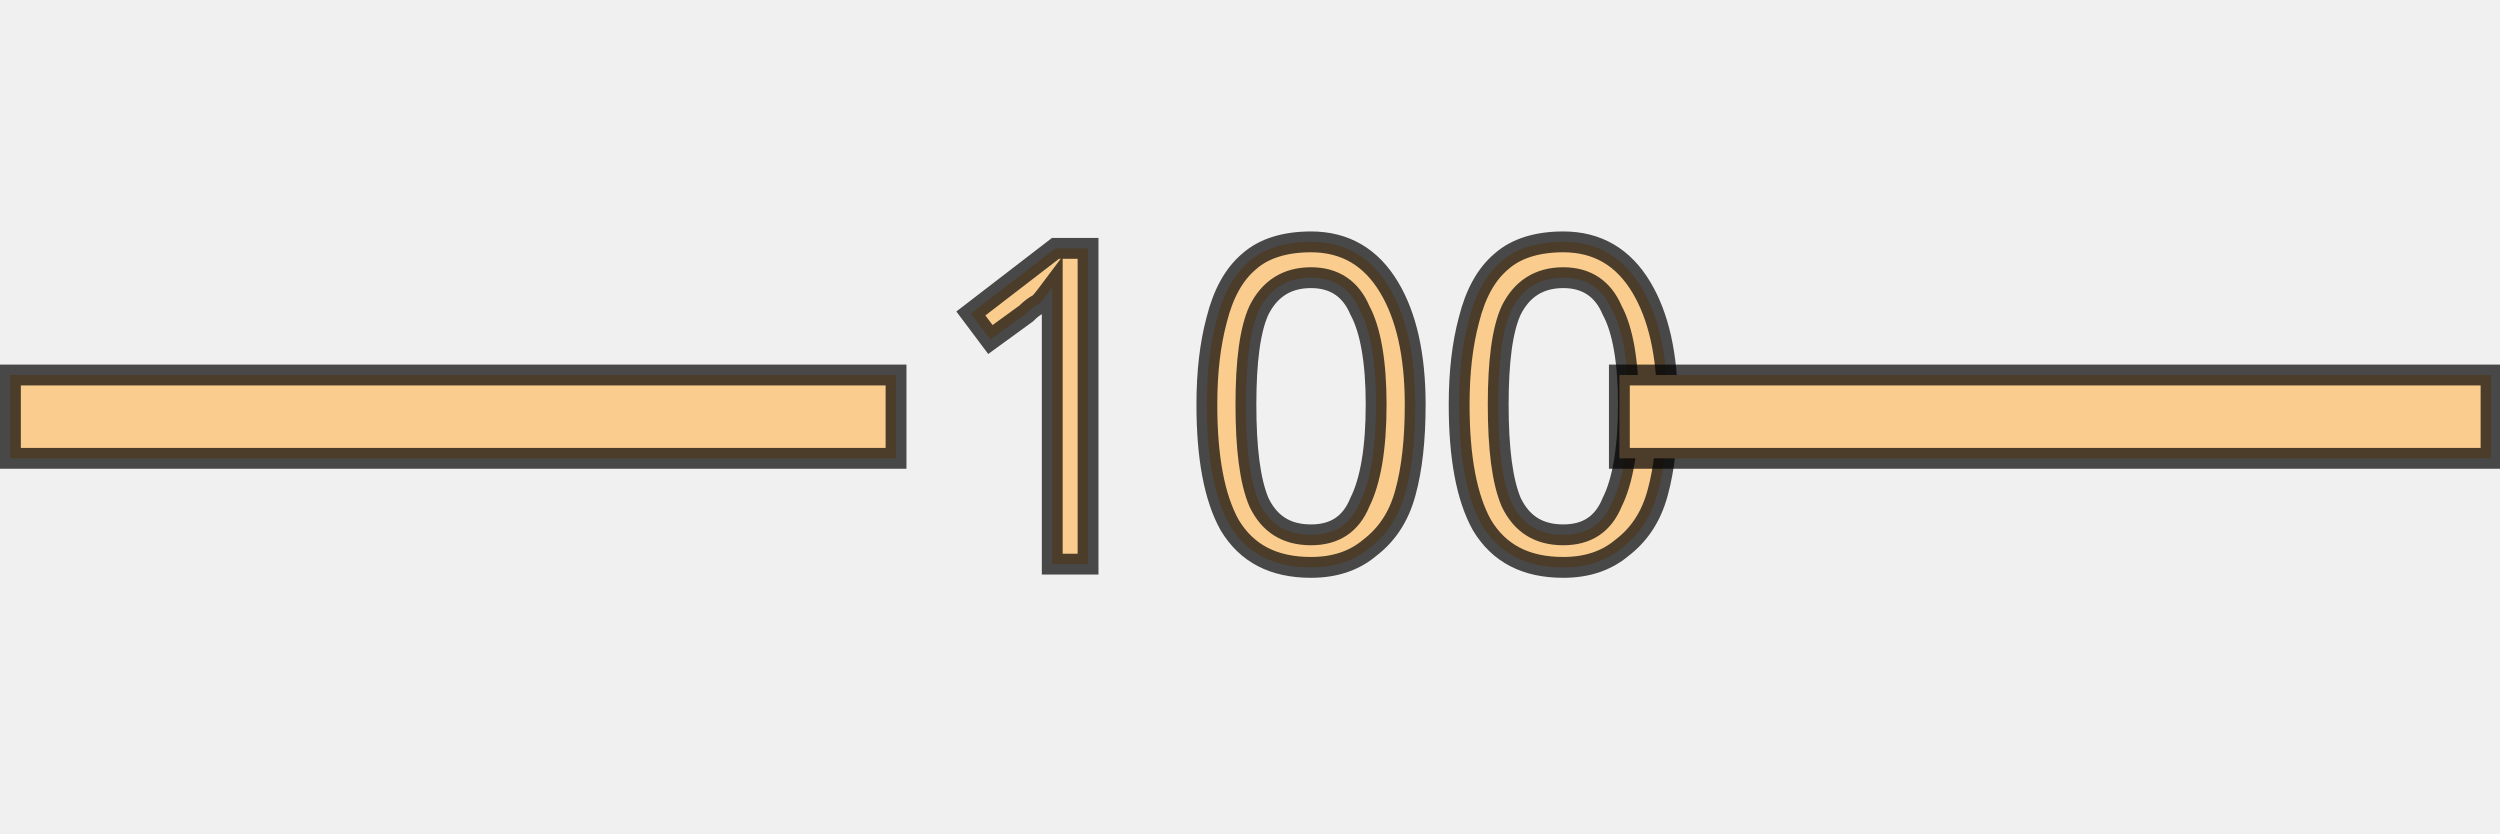
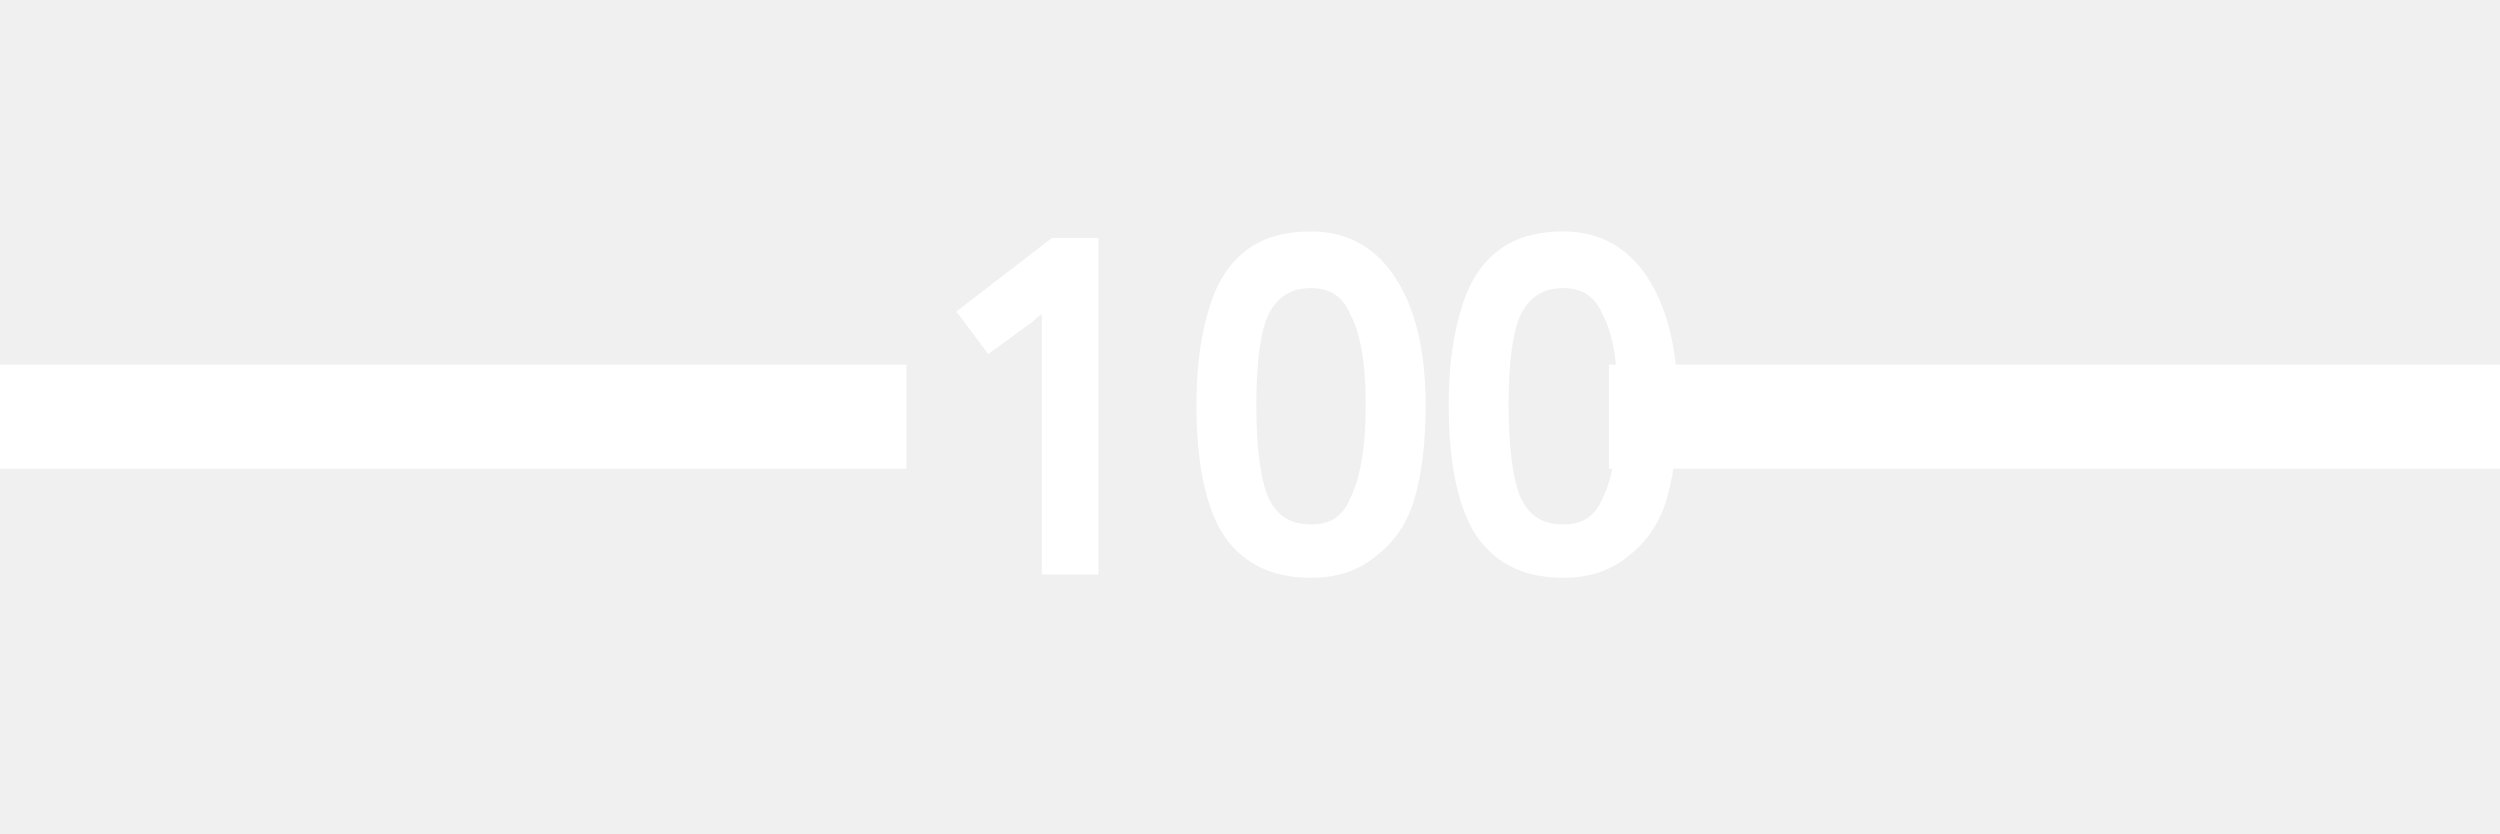
<svg xmlns="http://www.w3.org/2000/svg" width="12mm" height="4mm" viewBox="0 0 12 4" version="1.1" id="svg8">
  <defs id="defs2">
    <linearGradient id="linearGradient4649">
      <stop style="stop-color:#000000;stop-opacity:1;" offset="0" id="stop4647" />
    </linearGradient>
    <marker style="overflow:visible" id="Arrow1Lstart" refX="0" refY="0" orient="auto">
      <path transform="matrix(0.8,0,0,0.8,10,0)" style="fill:context-stroke;fill-rule:evenodd;stroke:context-stroke;stroke-width:1pt" d="M 0,0 5,-5 -12.5,0 5,5 Z" id="path1852" />
    </marker>
  </defs>
  <g id="layer1" transform="translate(0,-293.3)">
-     <rect style="opacity:1;fill:#facc8e;fill-opacity:1;stroke:#000000;stroke-width:0.1;stroke-linecap:square;stroke-miterlimit:4;stroke-dasharray:none;stroke-dashoffset:0.295;stroke-opacity:0.7" id="rect4935" width="4.251" height="0.4" x="0.05" y="295.1" />
-     <text xml:space="preserve" style="font-style:normal;font-variant:normal;font-weight:normal;font-stretch:condensed;font-size:2.117px;line-height:1.25;font-family:'Noto Sans';-inkscape-font-specification:'Noto Sans Condensed';stroke:#000000;stroke-width:0.1;stroke-miterlimit:4;stroke-dasharray:none;stroke-opacity:0.7" x="4.474" y="296.009" id="text1385">
-       <tspan id="tspan1383" style="font-style:normal;font-variant:normal;font-weight:normal;font-stretch:condensed;font-size:2.117px;font-family:'Noto Sans';-inkscape-font-specification:'Noto Sans Condensed';fill:#facc8e;fill-opacity:1;stroke:#000000;stroke-width:0.1;stroke-miterlimit:4;stroke-dasharray:none;stroke-opacity:0.7" x="4.474" y="296.009">100</tspan>
+     <rect style="opacity:1;fill:#ffffff;fill-opacity:1;stroke:#ffffff;stroke-width:0.1;stroke-linecap:square;stroke-miterlimit:4;stroke-dasharray:none;stroke-dashoffset:0.295;stroke-opacity:1" id="rect4935" width="4.251" height="0.4" x="0.05" y="295.1" />
+     <text xml:space="preserve" style="font-style:normal;font-variant:normal;font-weight:normal;font-stretch:condensed;font-size:2.117px;line-height:1.25;font-family:'Noto Sans';-inkscape-font-specification:'Noto Sans Condensed';stroke:#ffffff;stroke-width:0.1;stroke-miterlimit:4;stroke-dasharray:none;stroke-opacity:1;fill:#ffffff;fill-opacity:1" x="4.474" y="296.009" id="text1385">
+       <tspan id="tspan1383" style="font-style:normal;font-variant:normal;font-weight:normal;font-stretch:condensed;font-size:2.117px;font-family:'Noto Sans';-inkscape-font-specification:'Noto Sans Condensed';fill:#ffffff;fill-opacity:1;stroke:#ffffff;stroke-width:0.1;stroke-miterlimit:4;stroke-dasharray:none;stroke-opacity:1" x="4.474" y="296.009">100</tspan>
    </text>
-     <rect style="fill:#facc8e;fill-opacity:1;stroke:#000000;stroke-width:0.1;stroke-linecap:square;stroke-miterlimit:4;stroke-dasharray:none;stroke-dashoffset:0.295;stroke-opacity:0.7" id="rect4935-8" width="4.184" height="0.4" x="7.773" y="295.1" />
+     <rect style="fill:#ffffff;fill-opacity:1;stroke:#ffffff;stroke-width:0.1;stroke-linecap:square;stroke-miterlimit:4;stroke-dasharray:none;stroke-dashoffset:0.295;stroke-opacity:1" id="rect4935-8" width="4.184" height="0.4" x="7.773" y="295.1" />
  </g>
</svg>
